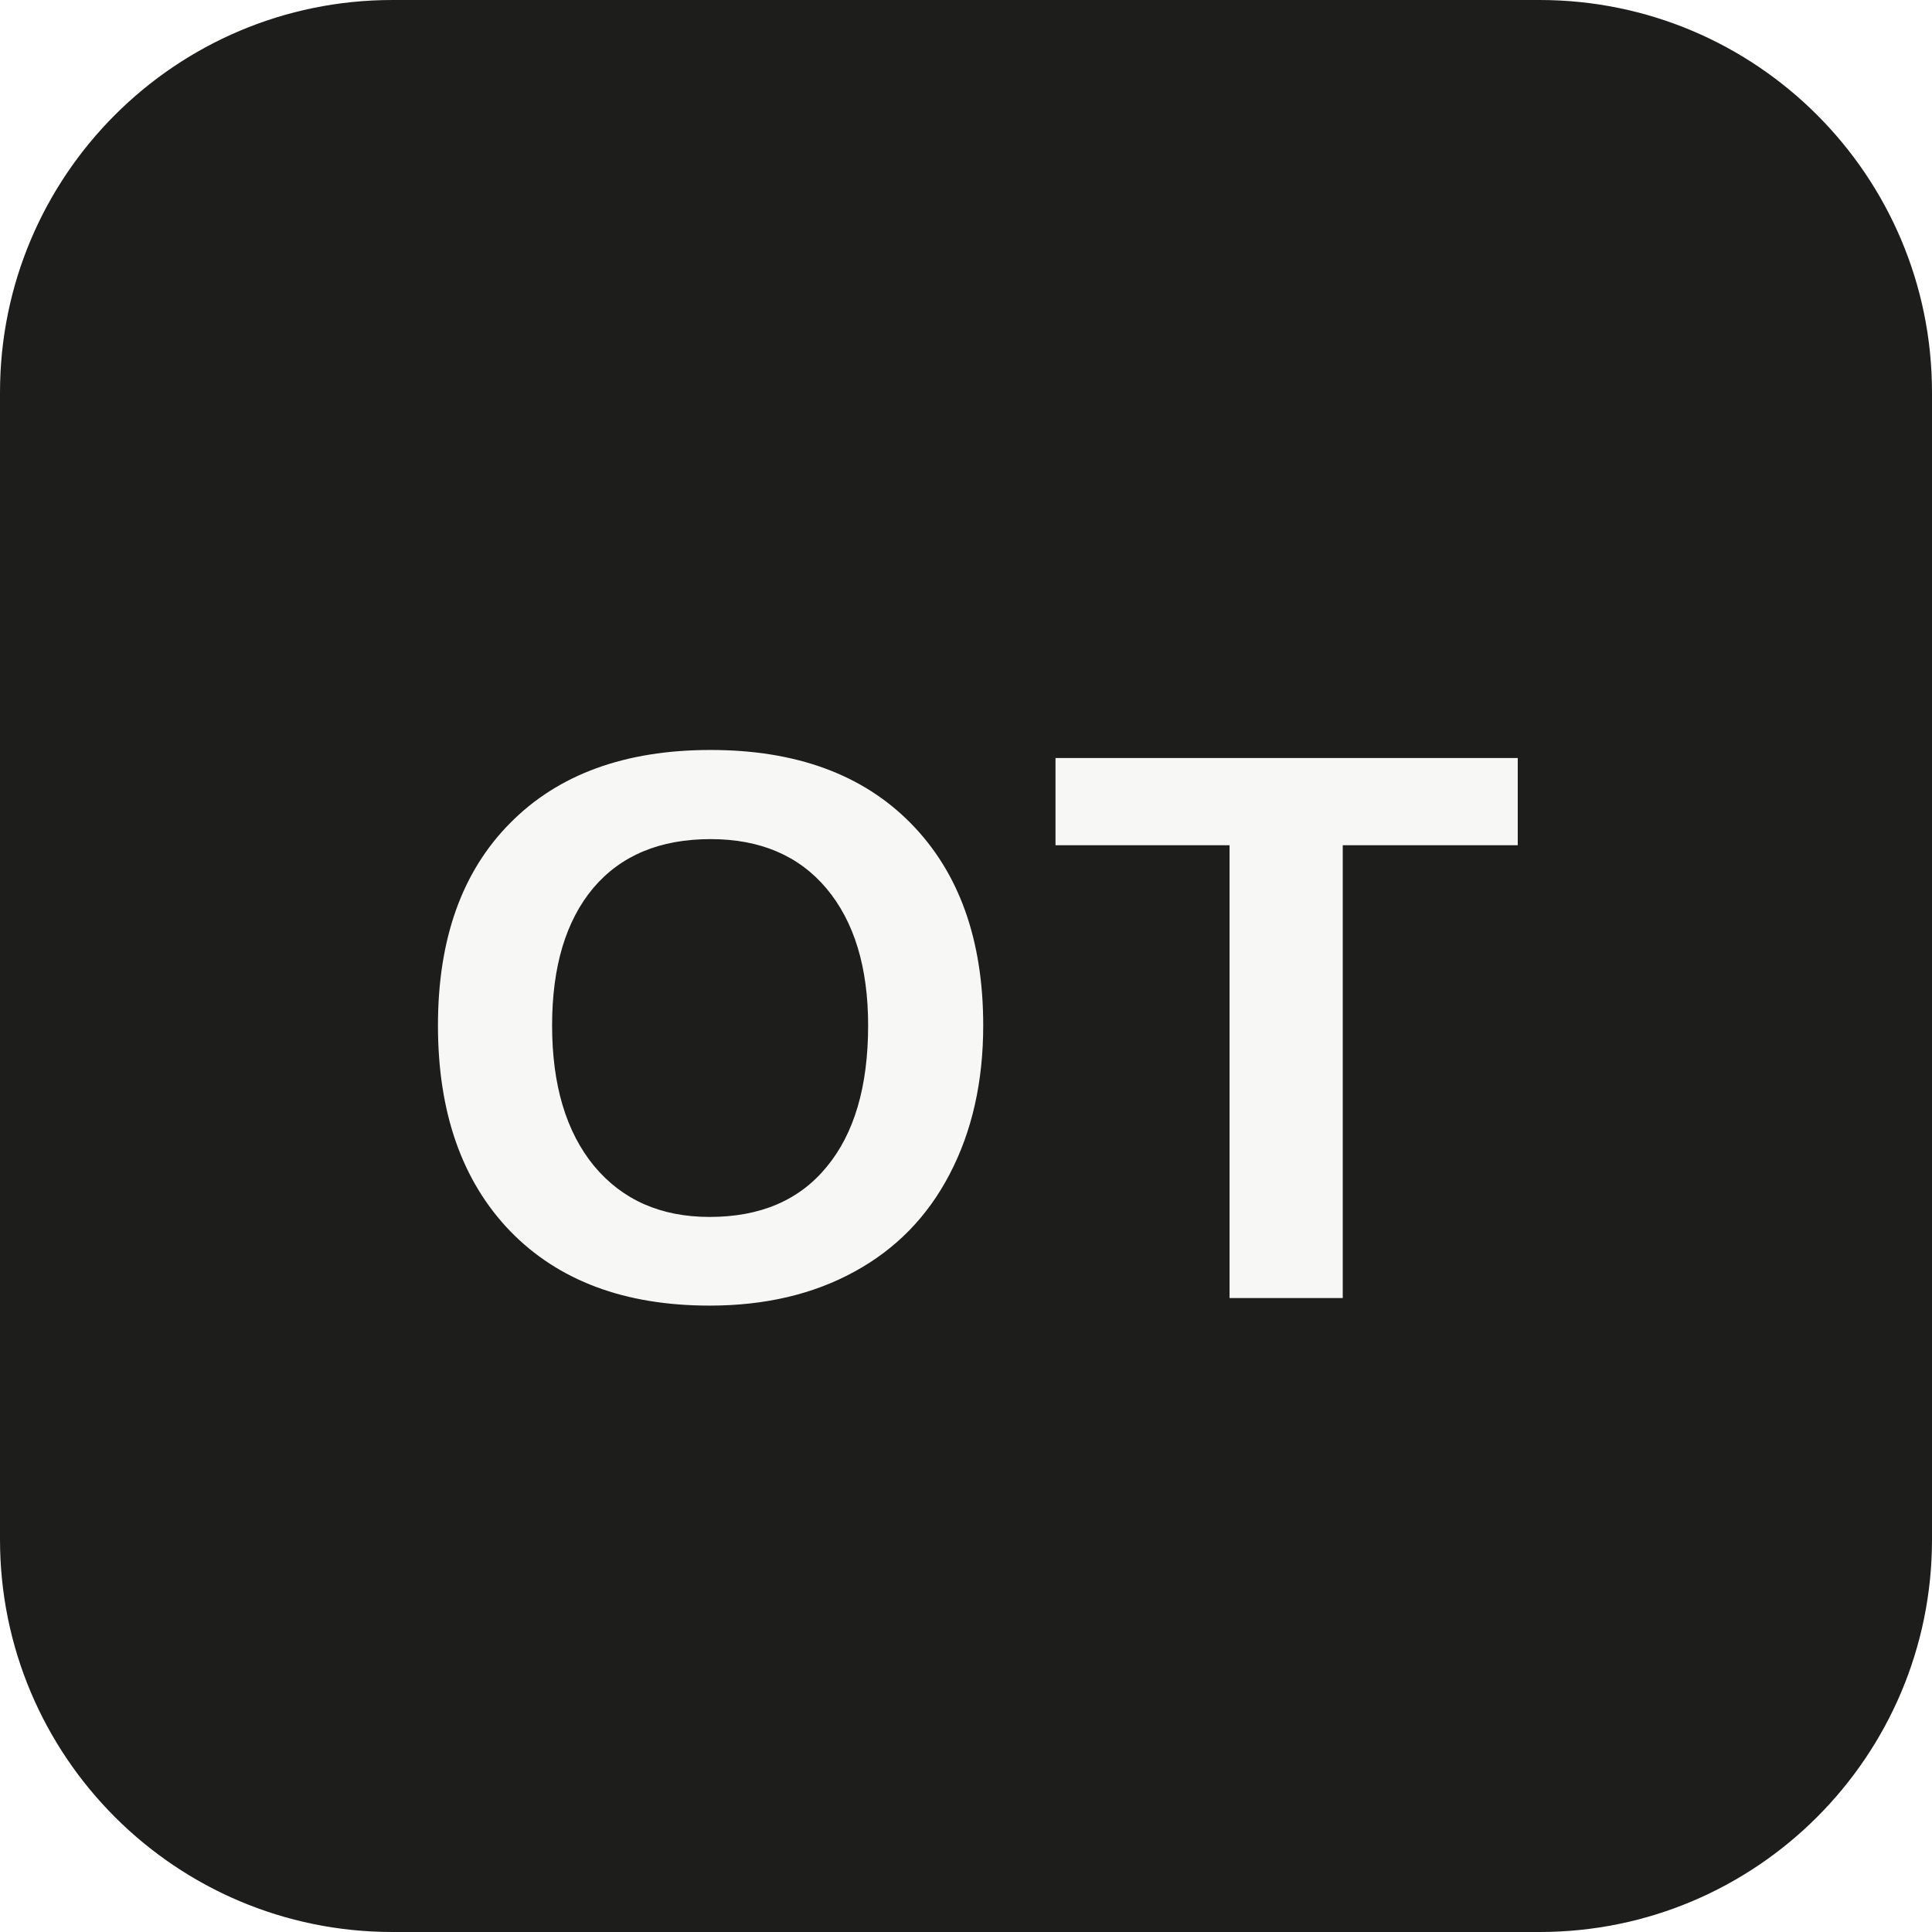
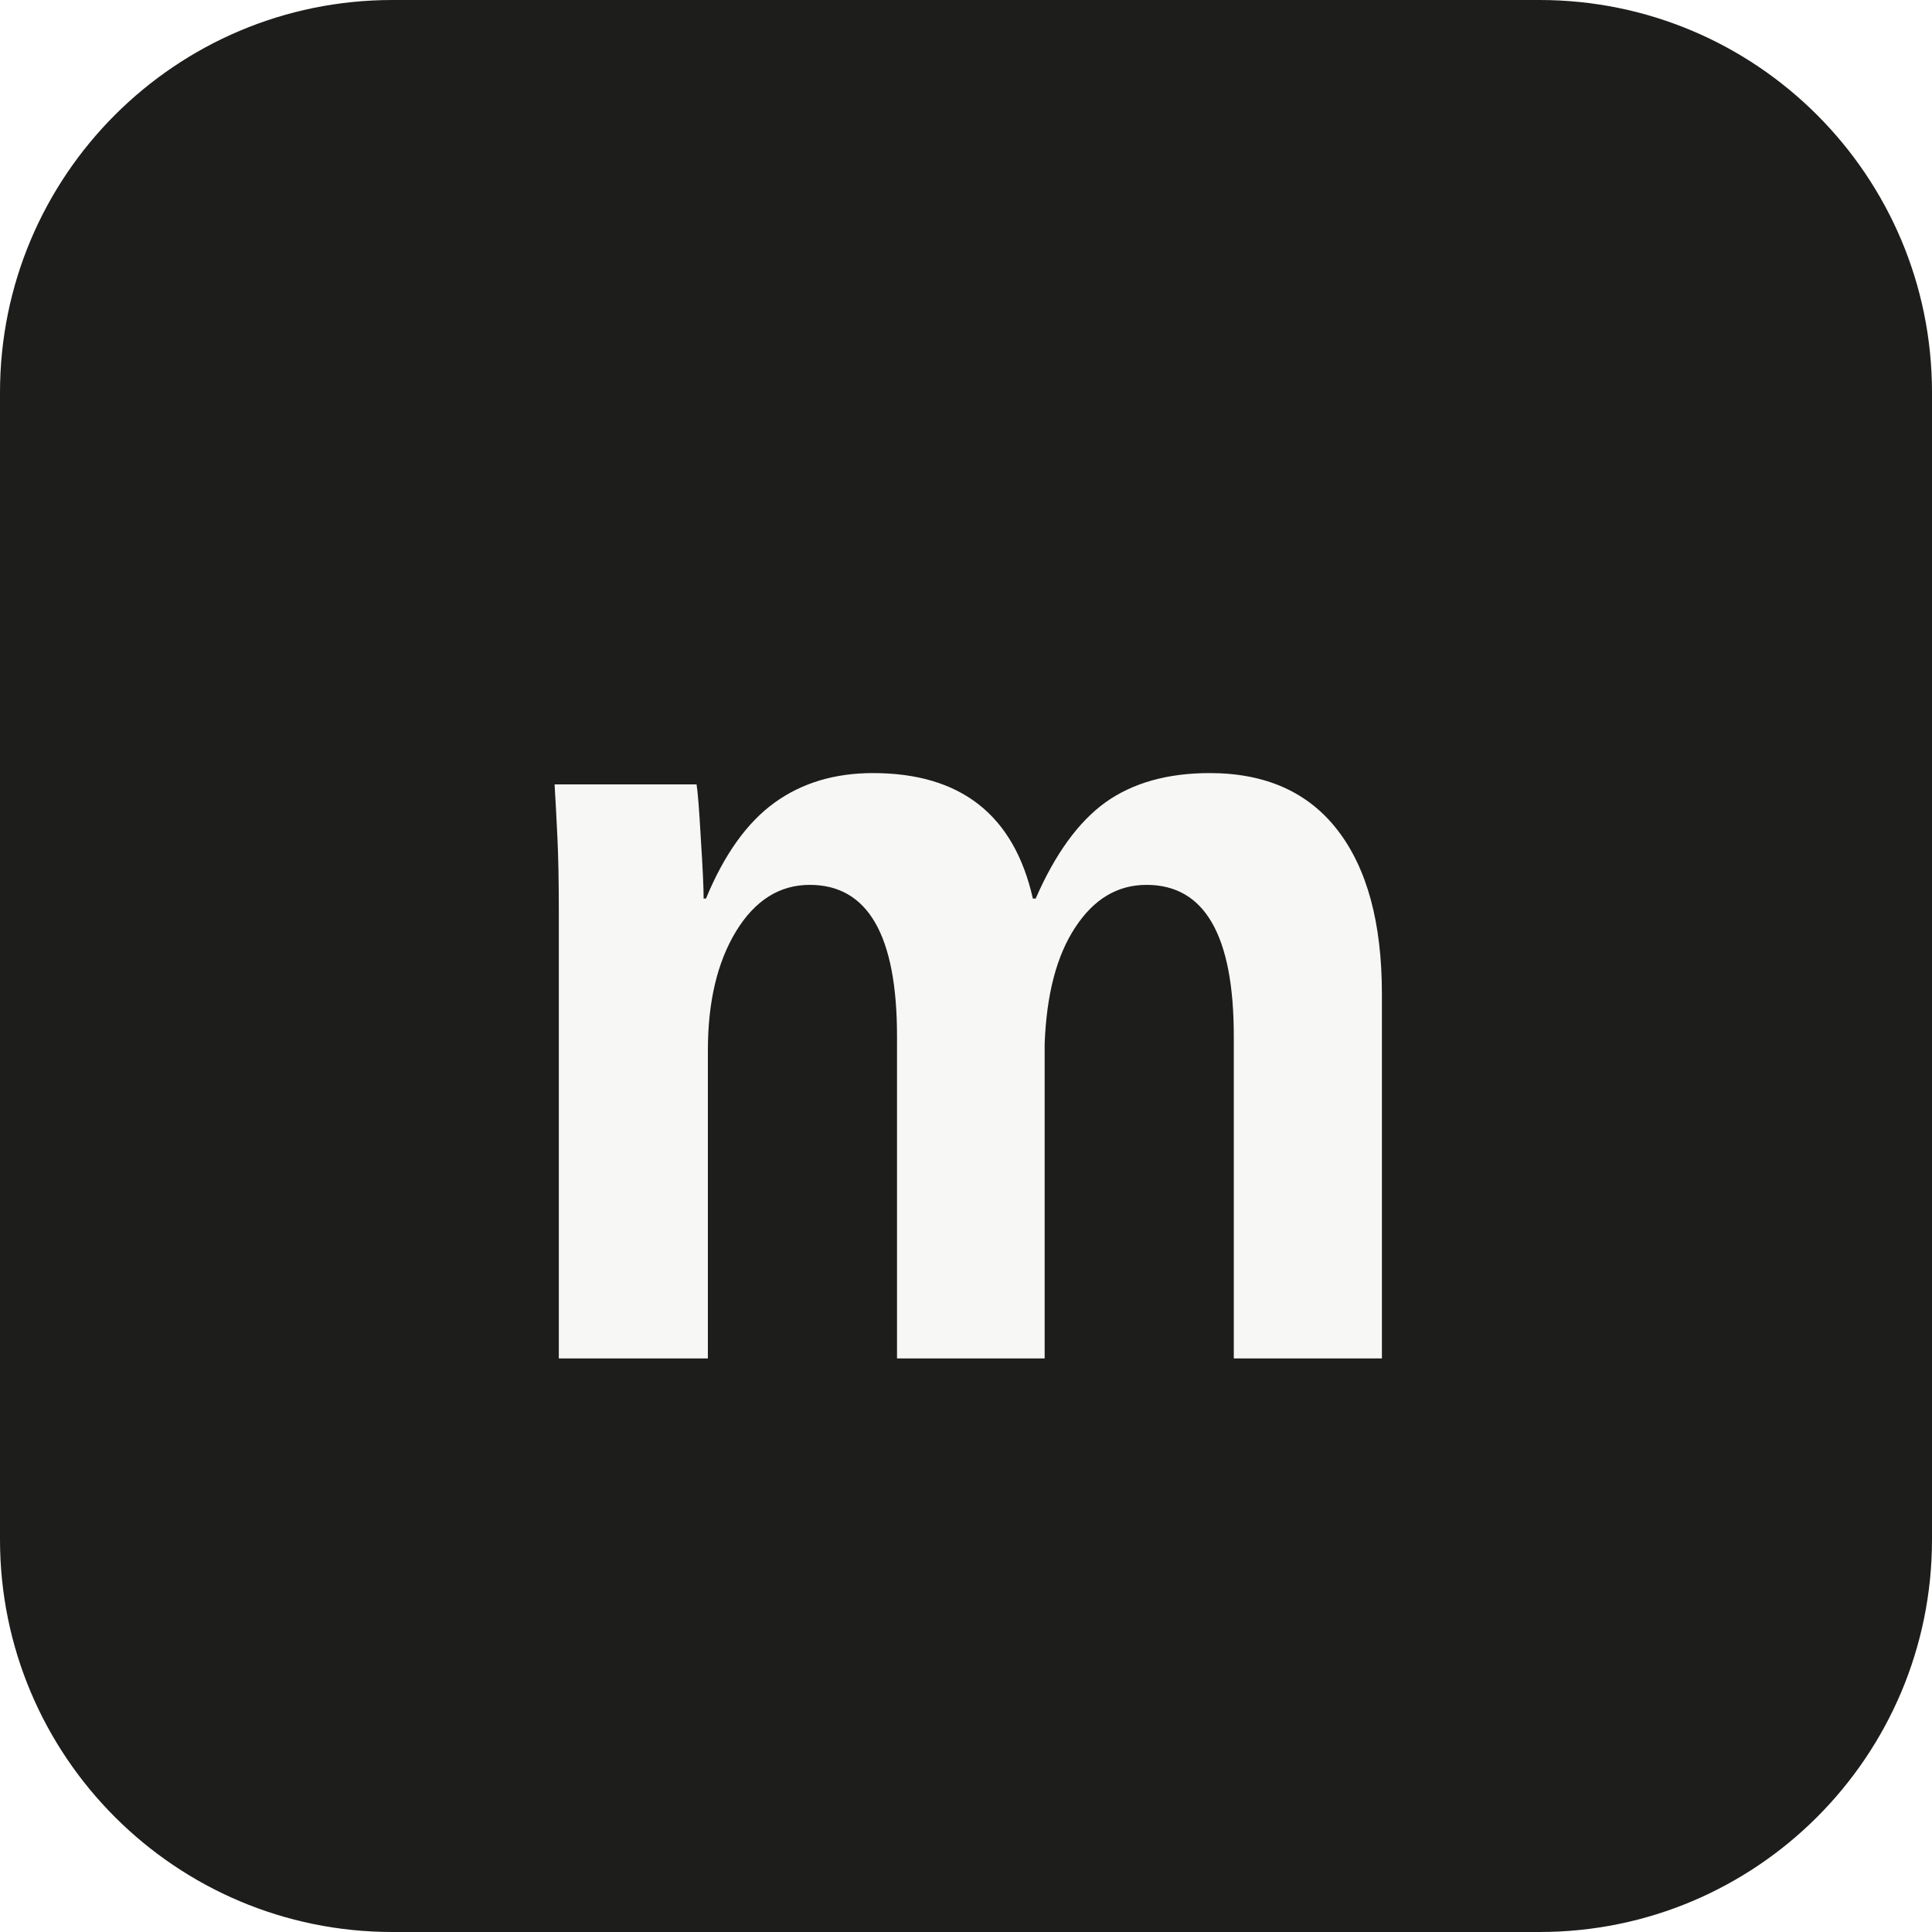
<svg xmlns="http://www.w3.org/2000/svg" viewBox="0 0 64 64">
  <rect width="64" height="64" rx="13" fill="#1d1d1b" />
-   <text x="32" y="43" font-family="Arial, Helvetica, sans-serif" font-size="26" font-weight="700" fill="#f7f7f5" text-anchor="middle" letter-spacing="1">OT</text>
+   <text x="32" y="45" font-family="Arial, Helvetica, sans-serif" font-size="36" font-weight="700" fill="#f7f7f5" text-anchor="middle">m</text>
</svg>
